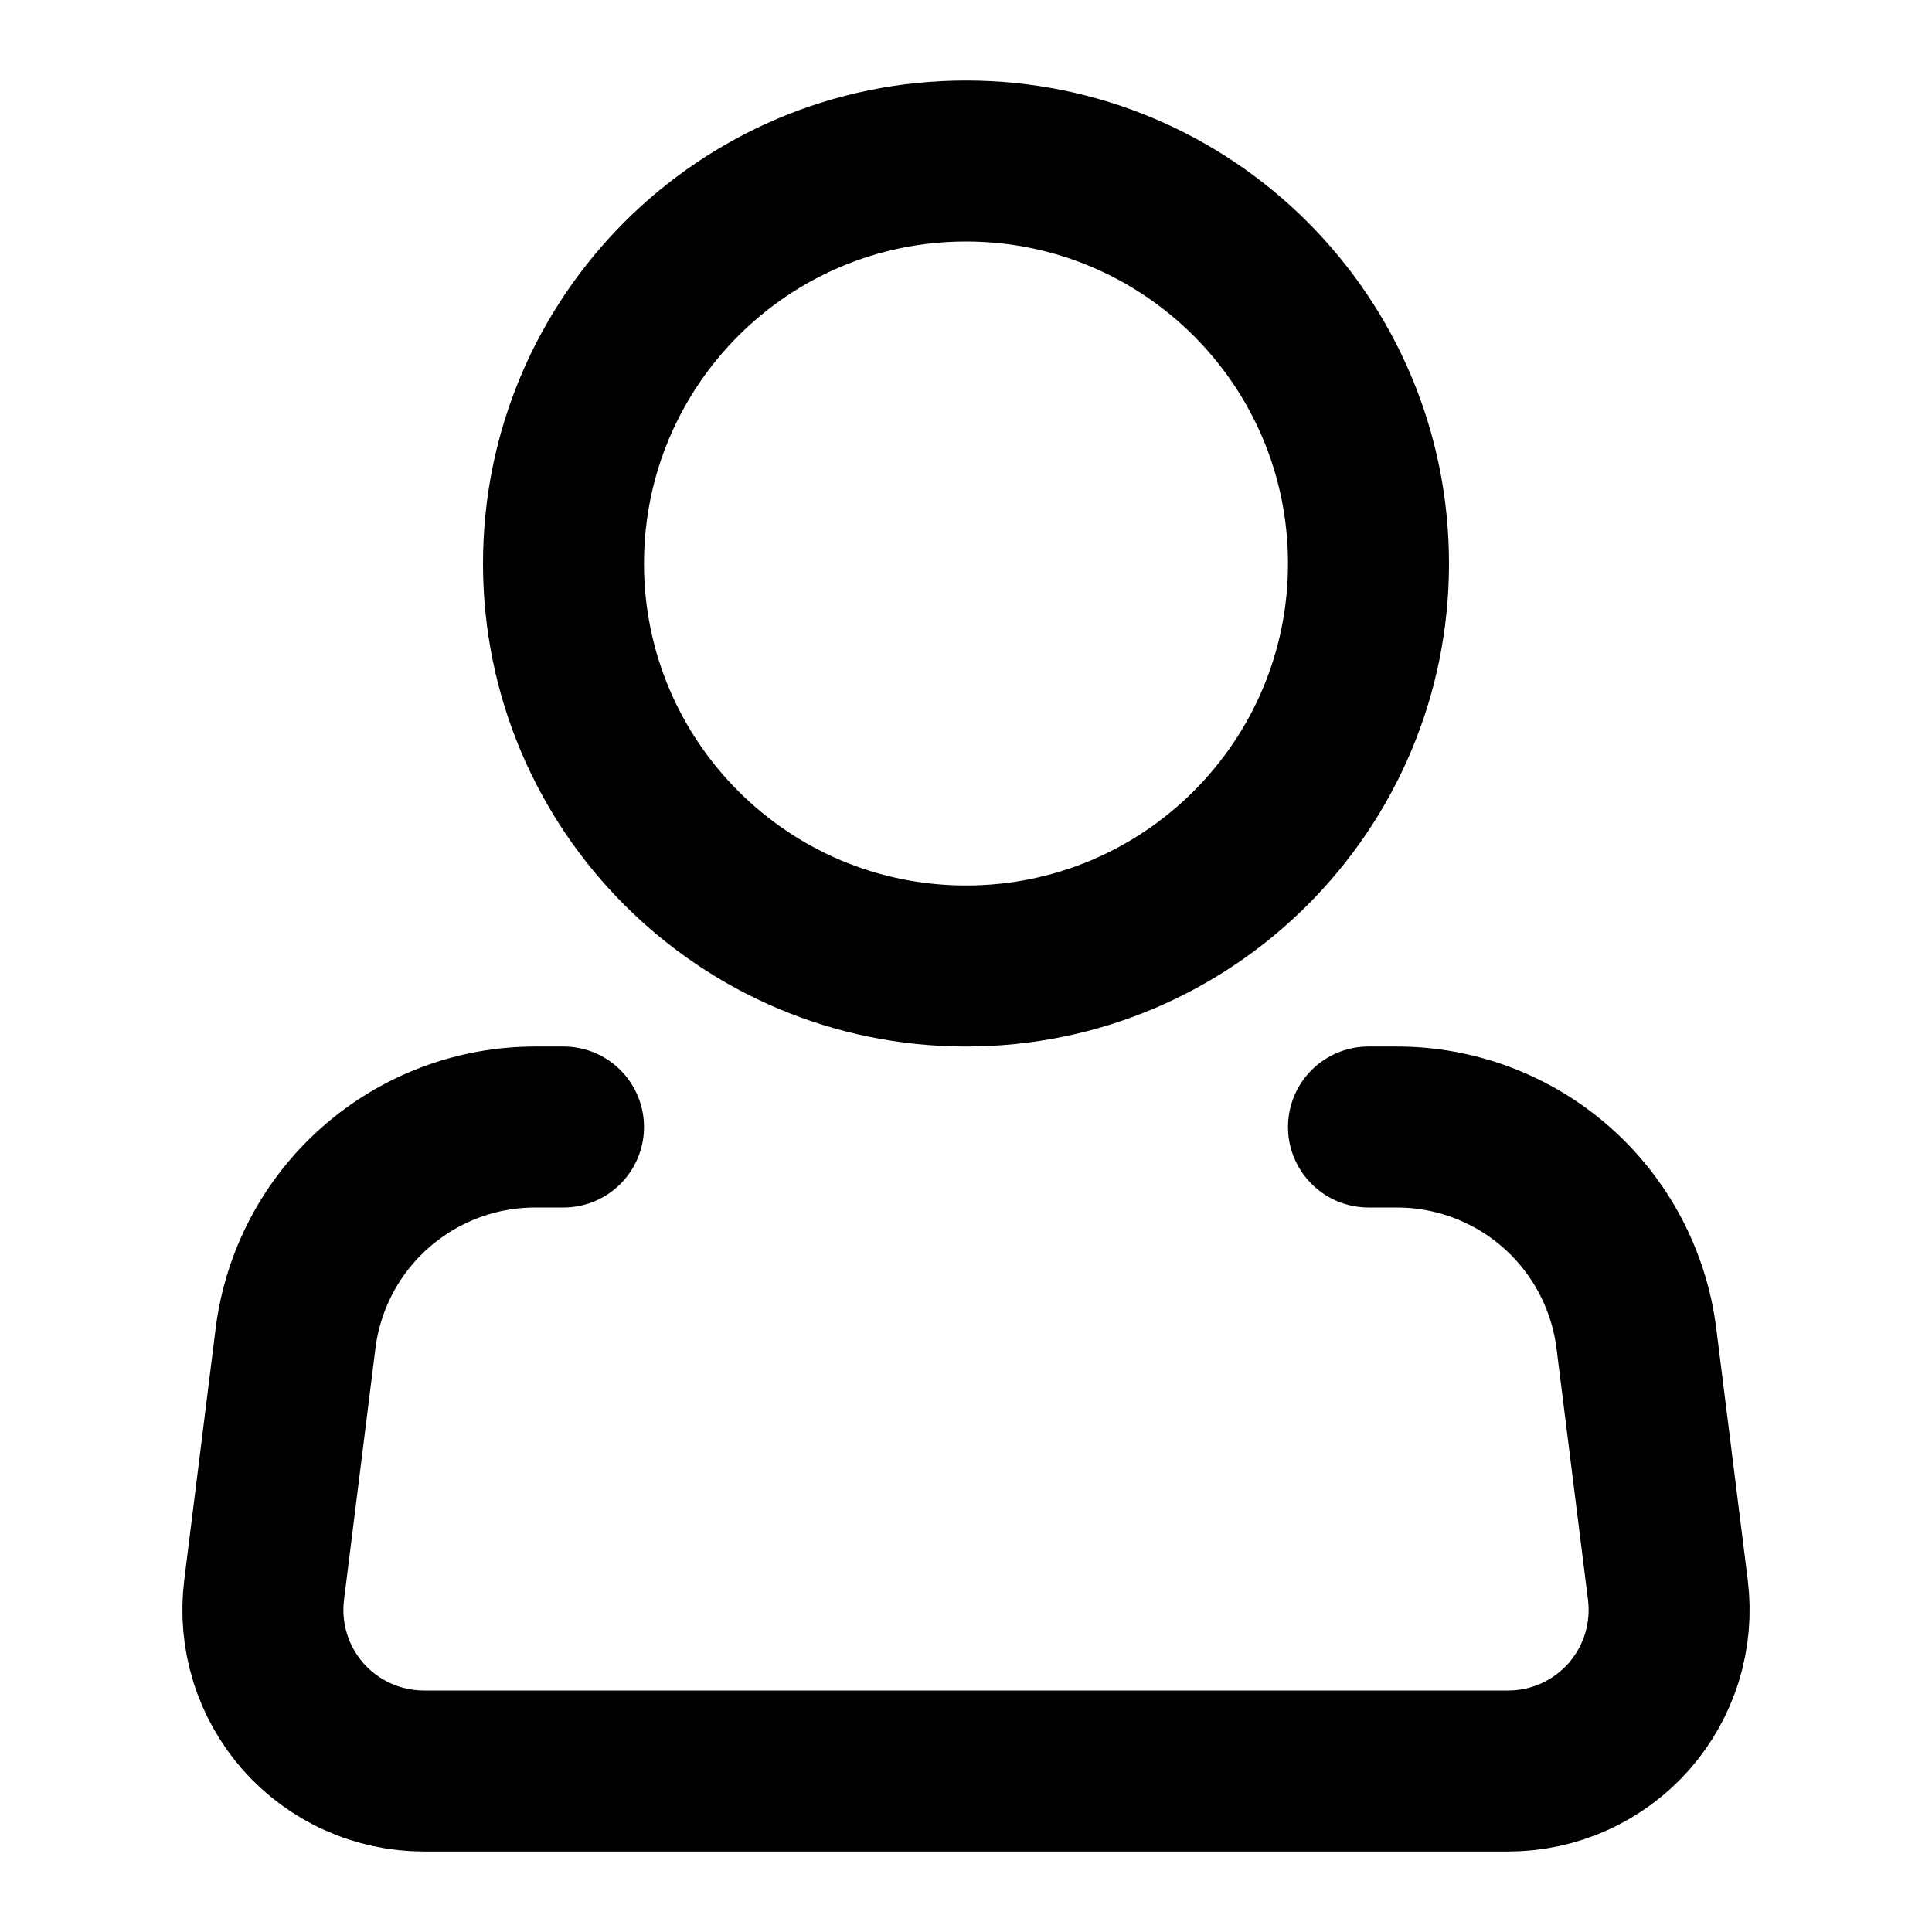
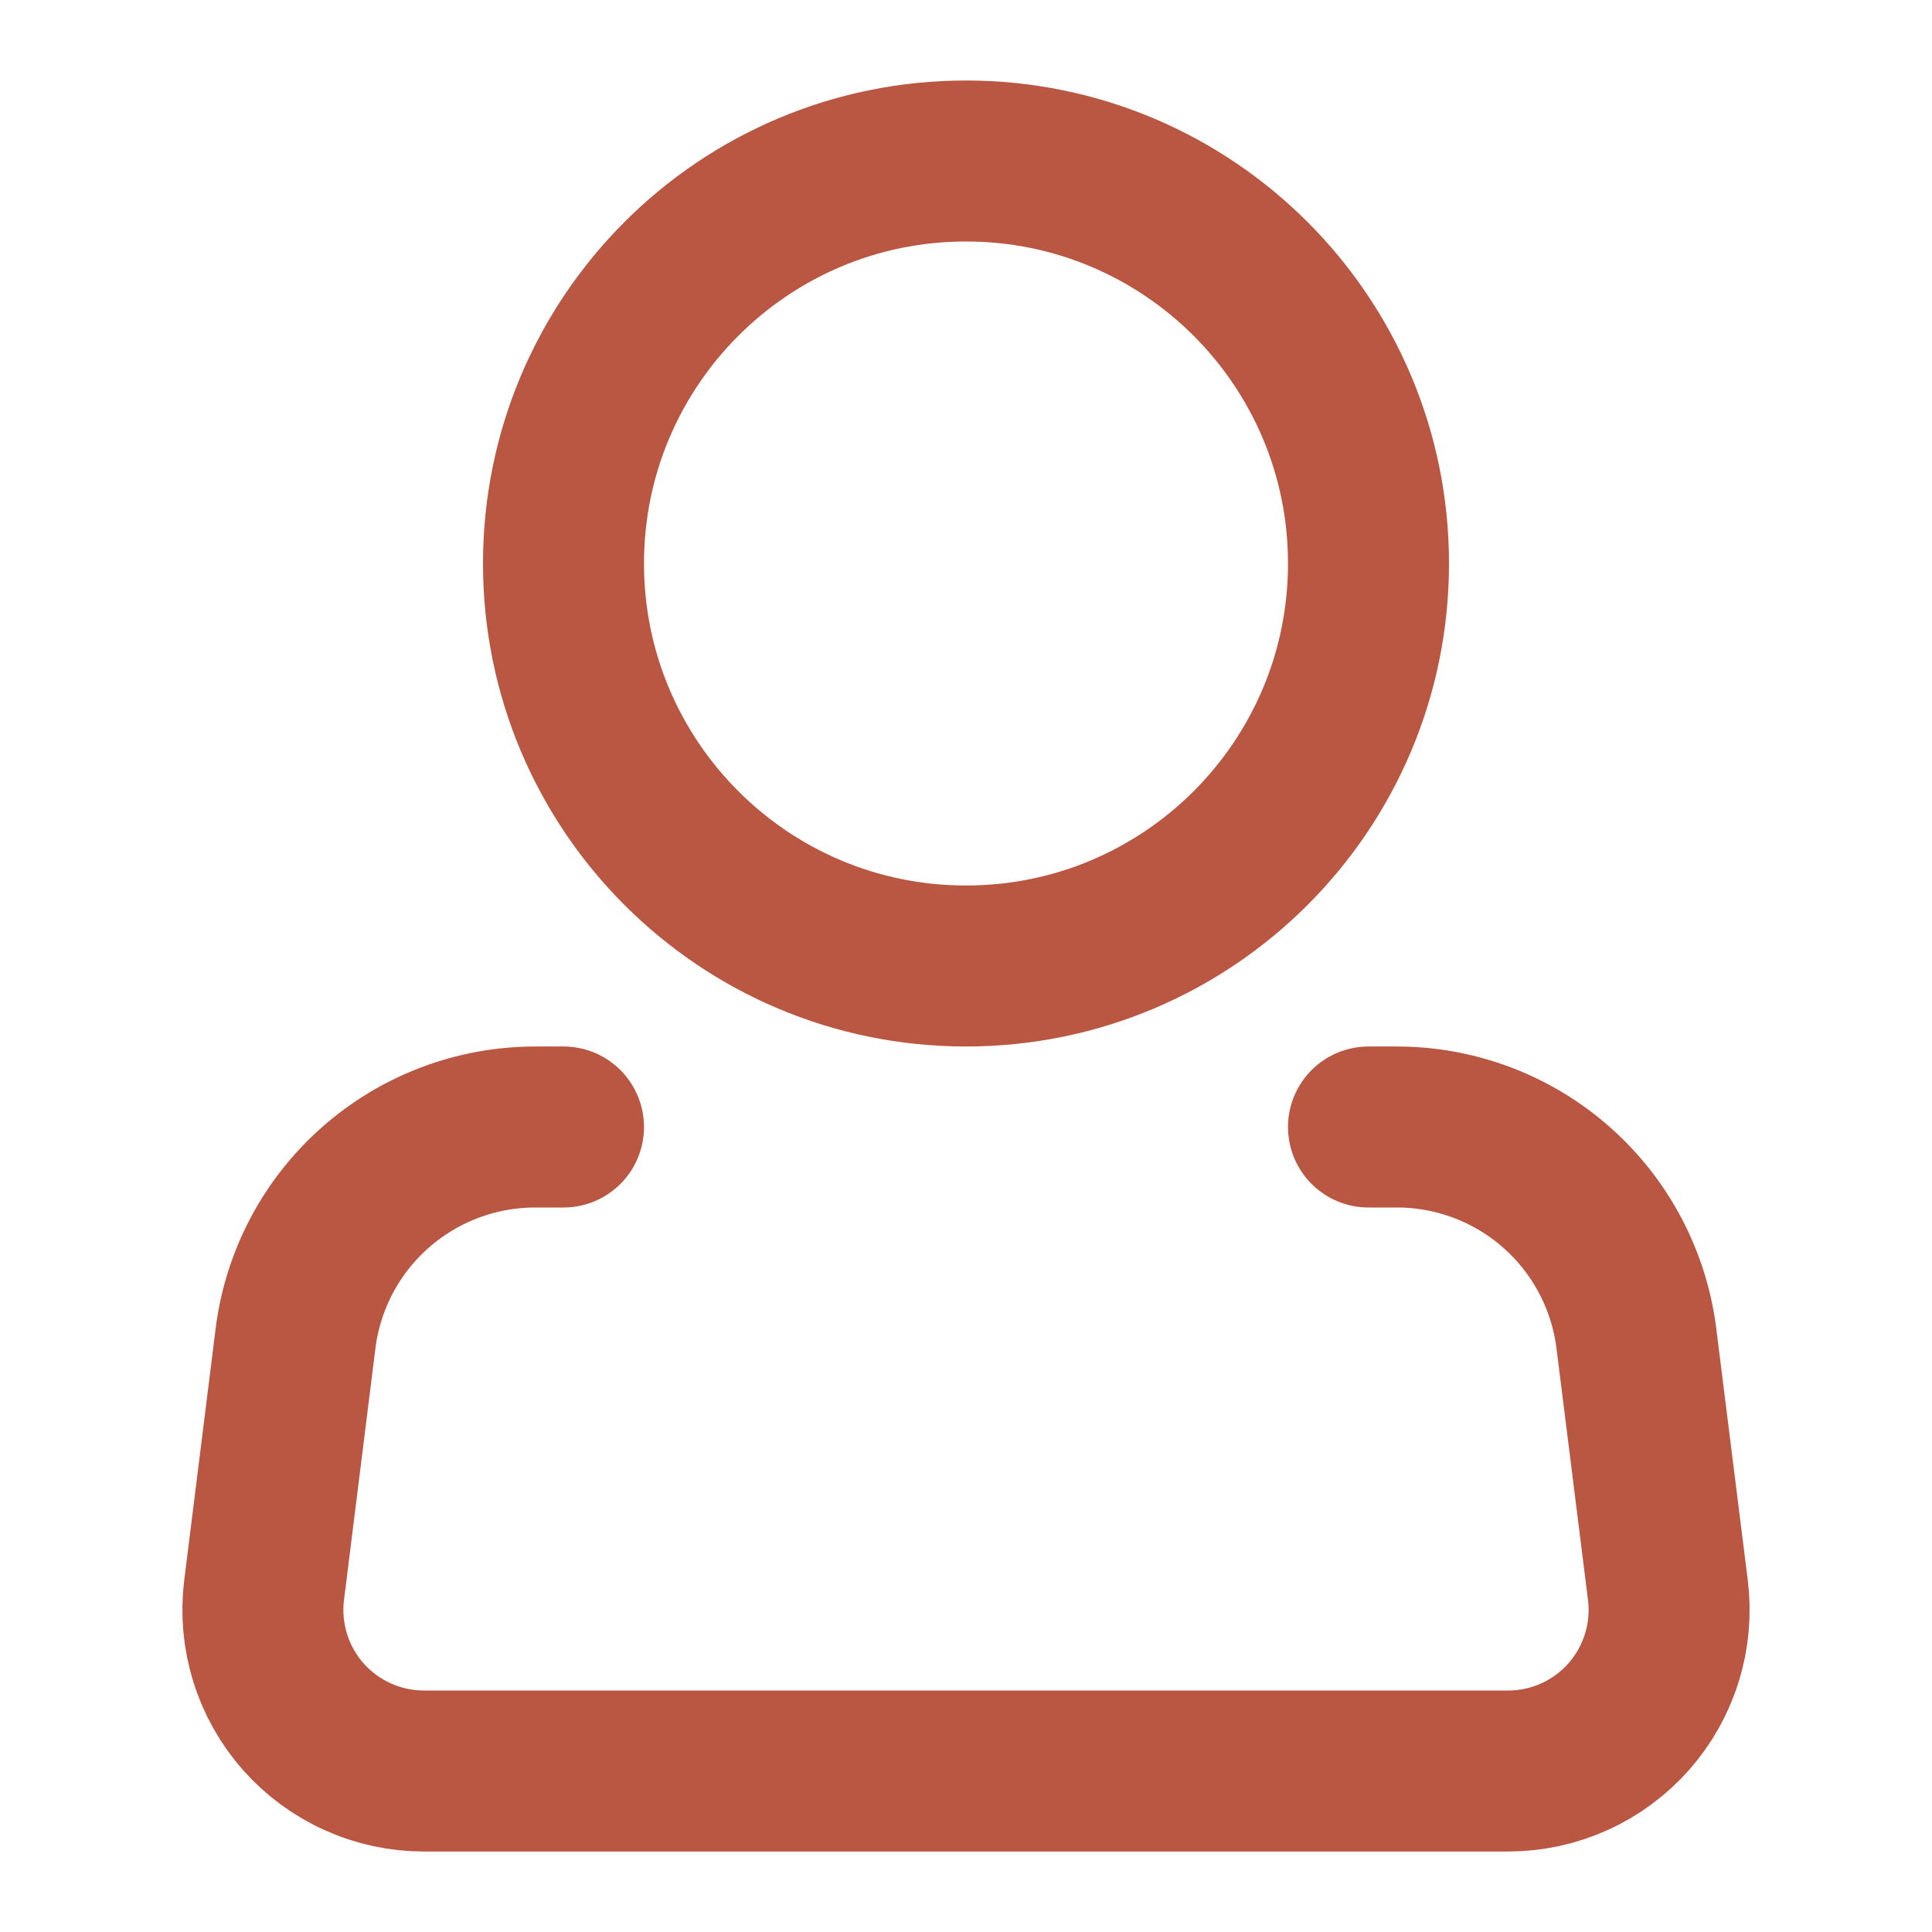
<svg xmlns="http://www.w3.org/2000/svg" width="24" height="24" viewBox="0 0 24 24" fill="none">
-   <path d="M12 12C14.761 12 17 9.761 17 7C17 4.239 14.761 2 12 2C9.239 2 7 4.239 7 7C7 9.761 9.239 12 12 12Z" stroke="black" stroke-width="2" />
-   <path d="M17 14H17.352C18.083 14 18.789 14.267 19.337 14.751C19.885 15.235 20.237 15.903 20.328 16.628L20.719 19.752C20.754 20.033 20.729 20.319 20.645 20.59C20.562 20.861 20.421 21.111 20.234 21.324C20.046 21.536 19.815 21.707 19.557 21.823C19.298 21.94 19.018 22 18.734 22H5.266C4.982 22 4.702 21.94 4.444 21.823C4.185 21.707 3.954 21.536 3.766 21.324C3.579 21.111 3.438 20.861 3.355 20.59C3.271 20.319 3.246 20.033 3.281 19.752L3.671 16.628C3.762 15.902 4.114 15.235 4.663 14.751C5.211 14.267 5.918 14 6.649 14H7" stroke="black" stroke-width="2" stroke-linecap="round" stroke-linejoin="round" />
+   <path d="M12 12C14.761 12 17 9.761 17 7C17 4.239 14.761 2 12 2C9.239 2 7 4.239 7 7C7 9.761 9.239 12 12 12Z" stroke="#BA5742" stroke-width="2" />
+   <path d="M17 14H17.352C18.083 14 18.789 14.267 19.337 14.751C19.885 15.235 20.237 15.903 20.328 16.628L20.719 19.752C20.754 20.033 20.729 20.319 20.645 20.59C20.562 20.861 20.421 21.111 20.234 21.324C20.046 21.536 19.815 21.707 19.557 21.823C19.298 21.94 19.018 22 18.734 22H5.266C4.982 22 4.702 21.94 4.444 21.823C4.185 21.707 3.954 21.536 3.766 21.324C3.579 21.111 3.438 20.861 3.355 20.59C3.271 20.319 3.246 20.033 3.281 19.752L3.671 16.628C3.762 15.902 4.114 15.235 4.663 14.751C5.211 14.267 5.918 14 6.649 14H7" stroke="#BA5742" stroke-width="2" stroke-linecap="round" stroke-linejoin="round" />
</svg>
